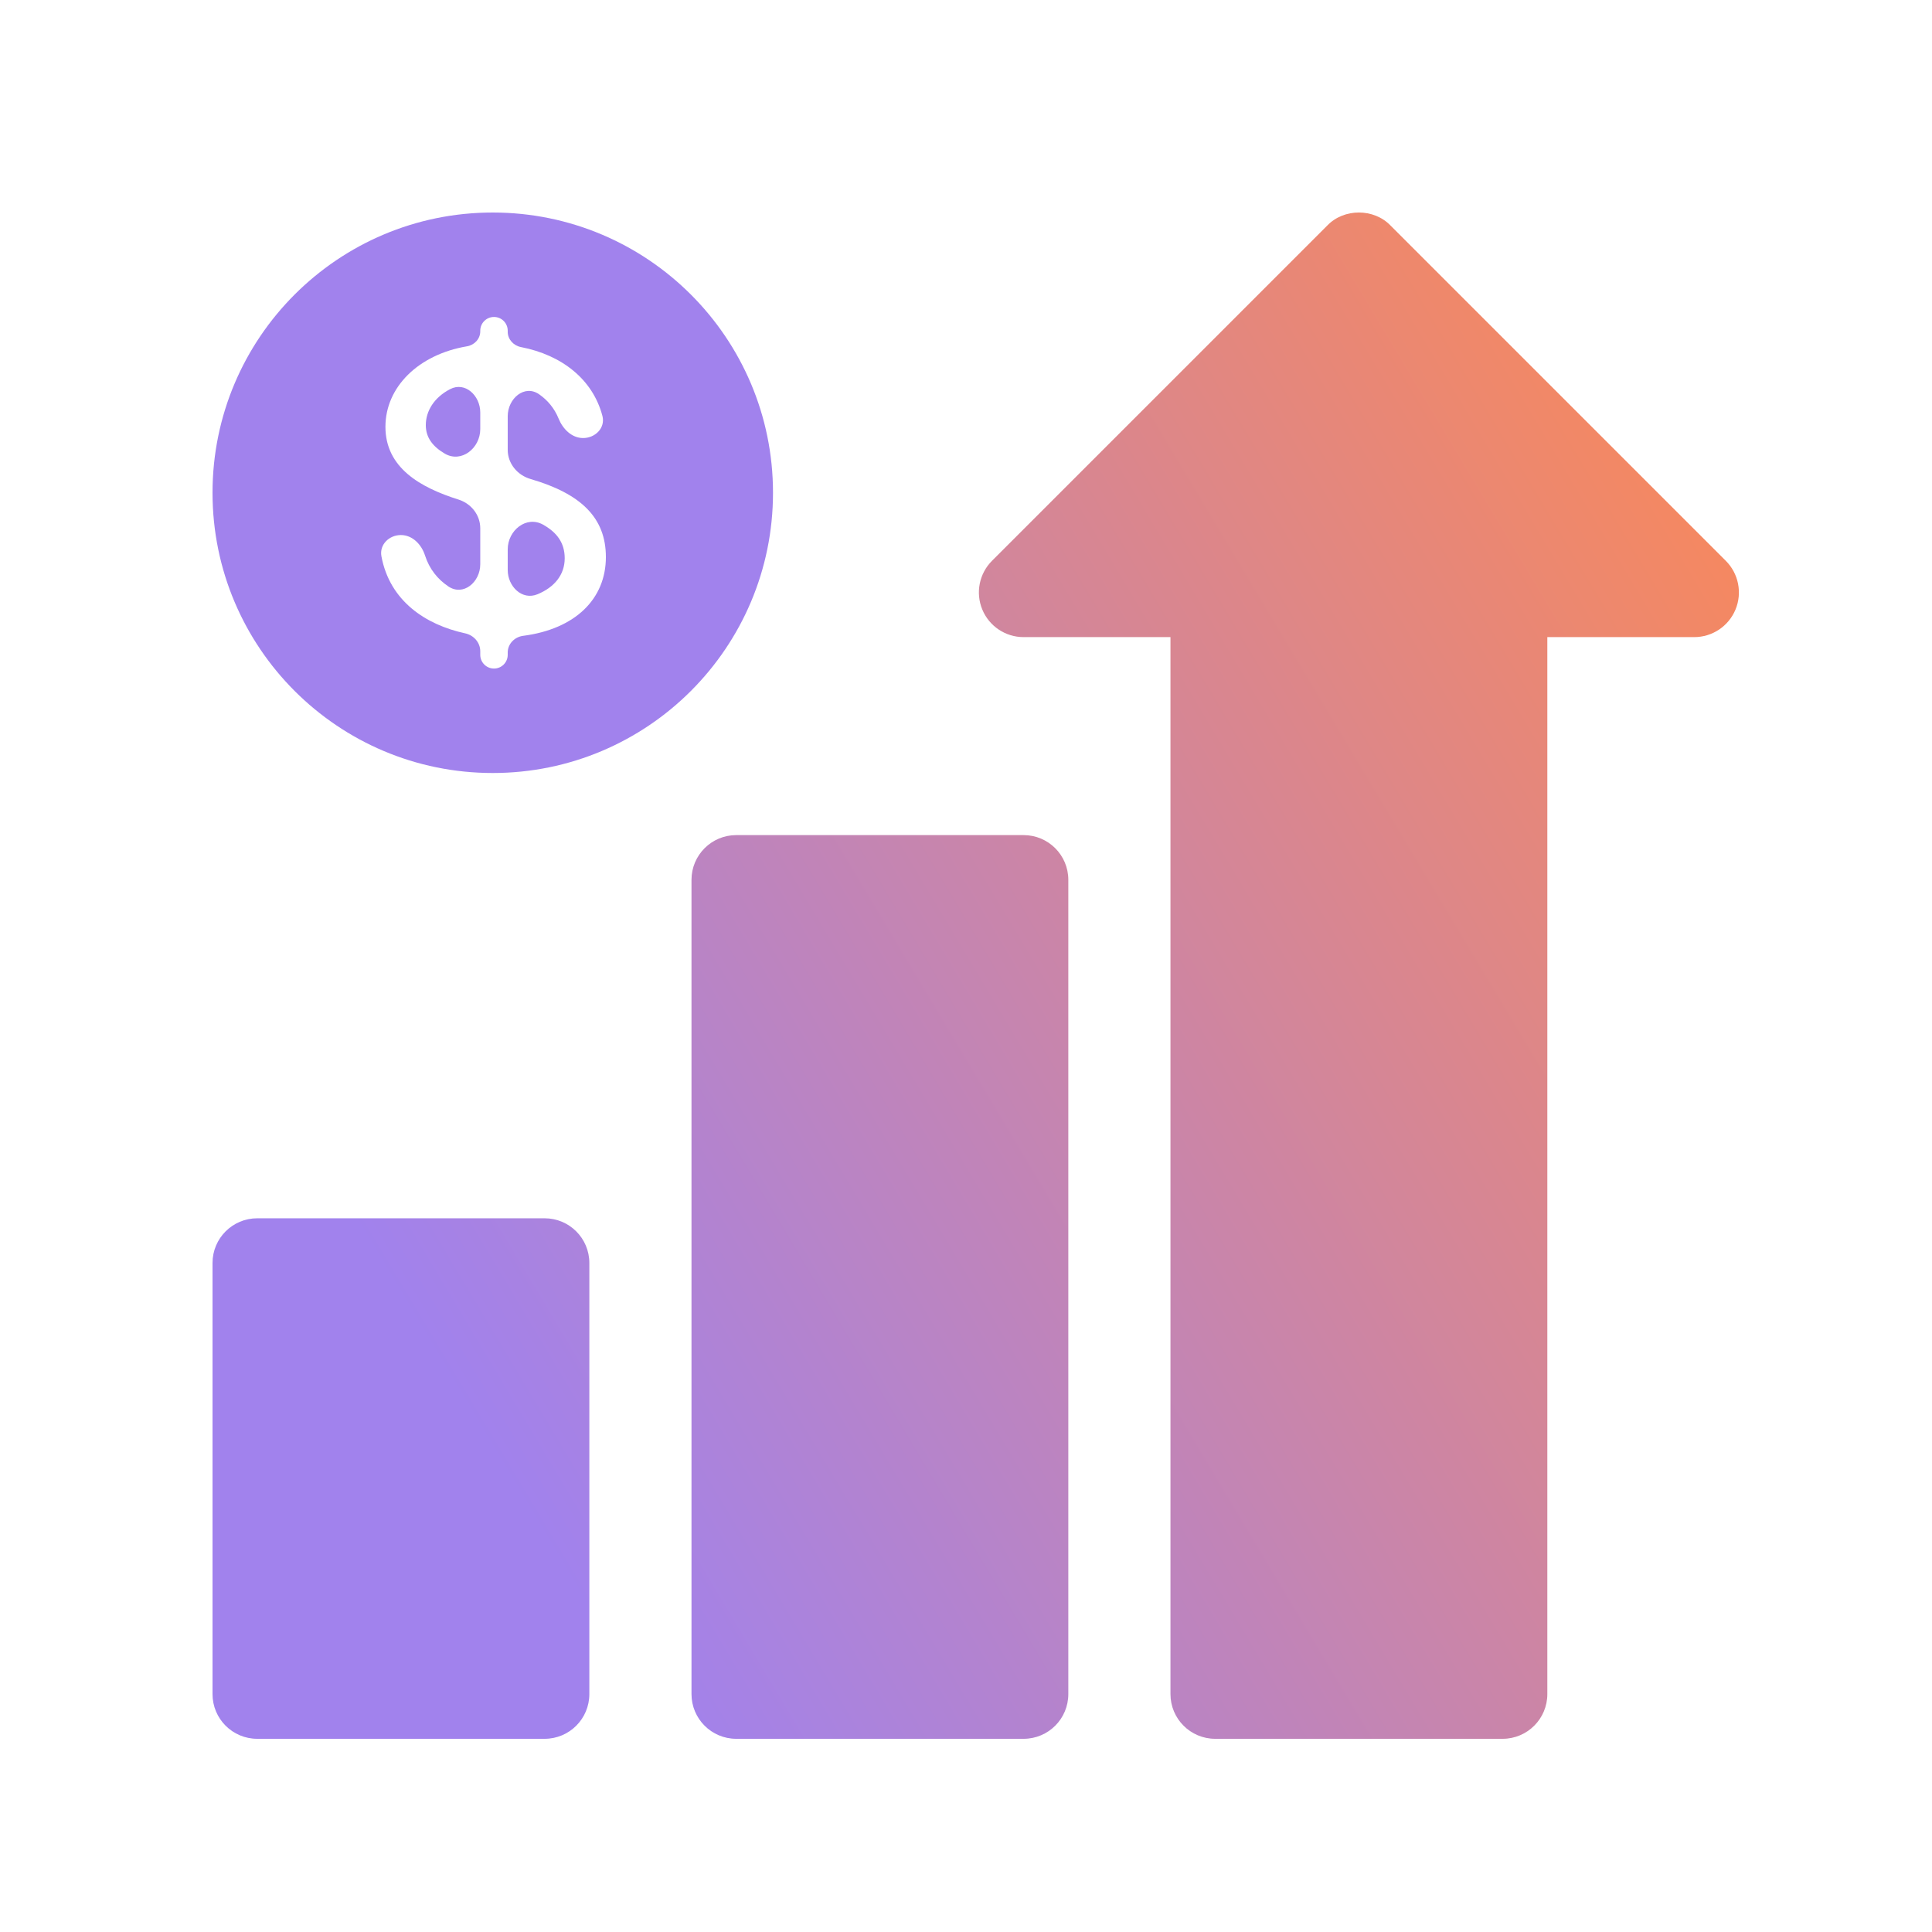
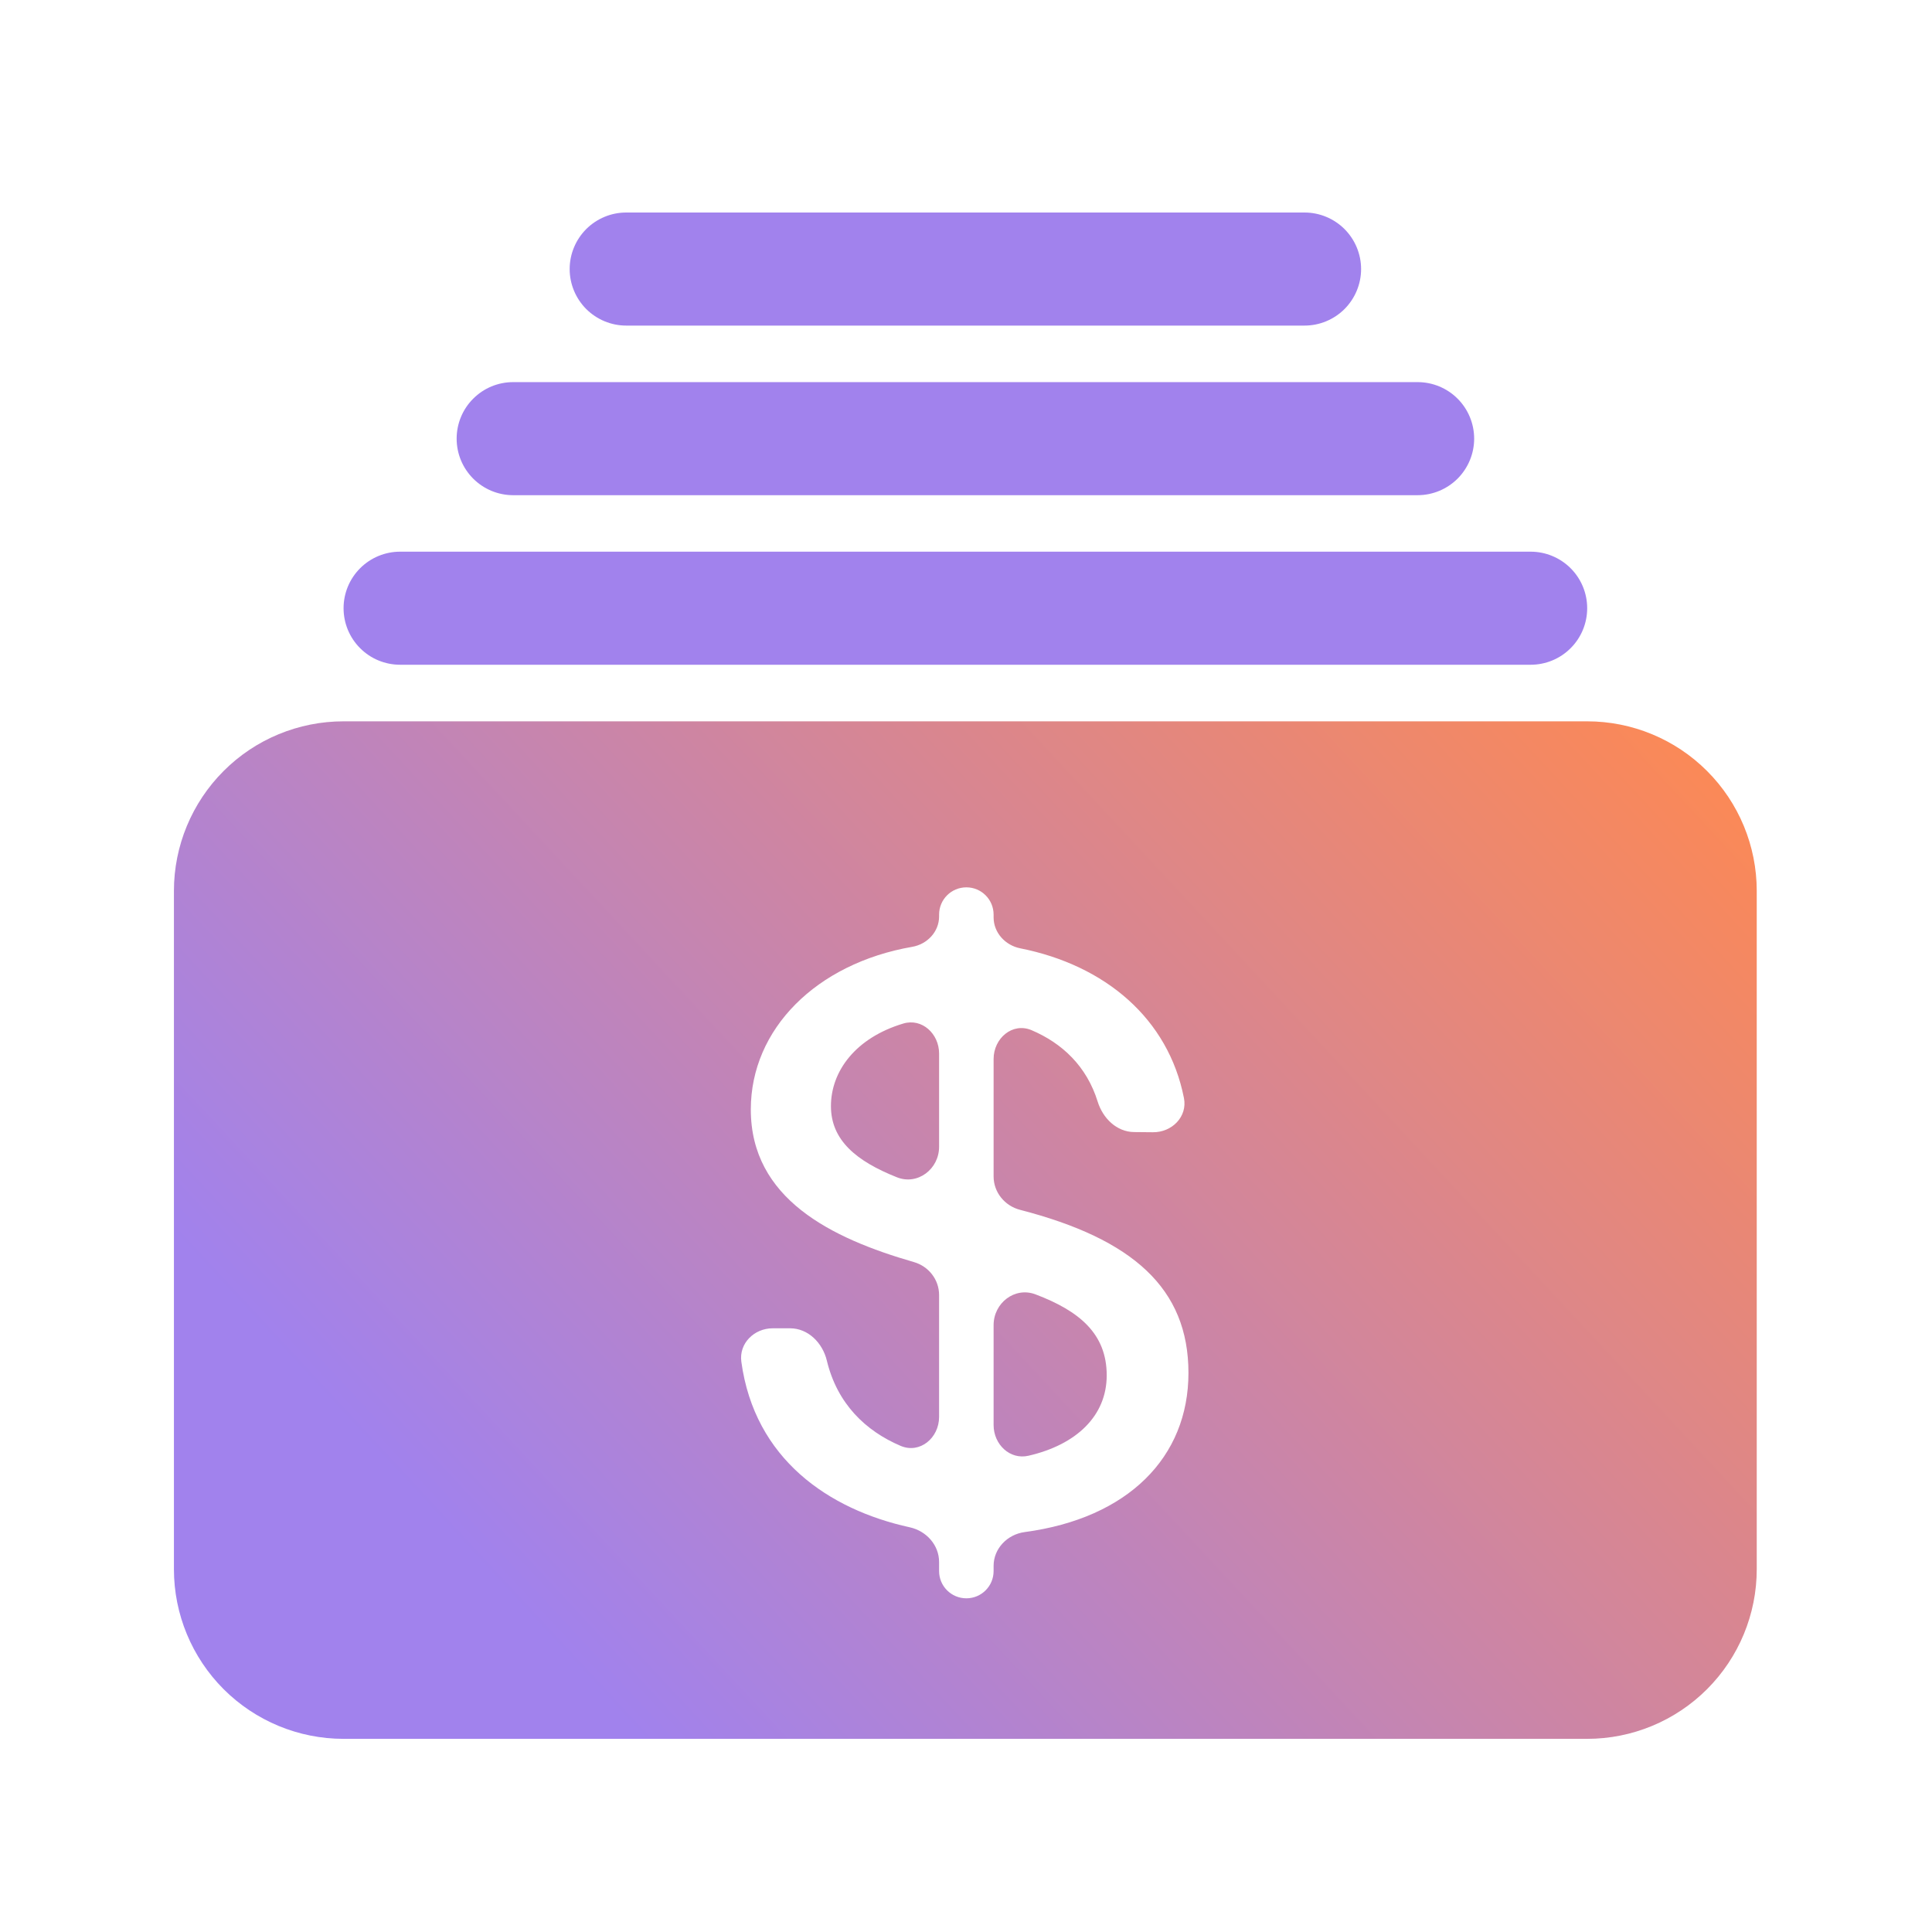
- <svg xmlns="http://www.w3.org/2000/svg" width="48" height="48" viewBox="0 0 48 48" fill="none">
-   <path fill-rule="evenodd" clip-rule="evenodd" d="M42.877 13.933L34.547 5.603C34.133 5.172 33.389 5.172 32.976 5.603L24.646 13.933C24.328 14.251 24.233 14.729 24.405 15.144C24.577 15.559 24.982 15.829 25.431 15.829H29.08V42.089C29.08 42.703 29.578 43.2 30.191 43.2H37.332C37.945 43.2 38.443 42.703 38.443 42.089V15.829H42.092C42.541 15.829 42.946 15.559 43.118 15.144C43.29 14.729 43.195 14.251 42.877 13.933ZM25.431 20.748H18.291C17.678 20.748 17.18 21.245 17.18 21.859V42.089C17.18 42.703 17.678 43.2 18.291 43.2H25.431C26.045 43.2 26.542 42.703 26.542 42.089V21.859C26.542 21.245 26.045 20.748 25.431 20.748ZM6.391 30.268H13.531C14.145 30.268 14.642 30.765 14.642 31.379V42.089C14.642 42.703 14.145 43.2 13.531 43.2H6.391C5.777 43.2 5.28 42.703 5.28 42.089V31.379C5.28 30.765 5.777 30.268 6.391 30.268Z" fill="url(#paint0_linear_1640_913)" />
-   <path fill-rule="evenodd" clip-rule="evenodd" d="M12.242 19.205C16.088 19.205 19.205 16.088 19.205 12.242C19.205 8.397 16.088 5.28 12.242 5.28C8.397 5.28 5.28 8.397 5.28 12.242C5.28 16.088 8.397 19.205 12.242 19.205ZM11.932 16.269C11.932 16.457 12.085 16.61 12.273 16.61C12.462 16.61 12.614 16.457 12.614 16.269V16.212C12.614 15.998 12.784 15.825 12.996 15.797C14.294 15.629 15.053 14.879 15.053 13.84C15.053 12.862 14.434 12.266 13.182 11.901C12.854 11.806 12.614 11.517 12.614 11.176V10.342C12.614 9.899 13.033 9.543 13.396 9.797C13.605 9.943 13.773 10.141 13.878 10.399C13.983 10.658 14.203 10.88 14.482 10.883C14.789 10.886 15.044 10.63 14.967 10.334C14.729 9.427 13.961 8.82 12.943 8.623C12.758 8.587 12.614 8.431 12.614 8.243V8.216C12.614 8.027 12.462 7.875 12.273 7.875C12.085 7.875 11.932 8.027 11.932 8.216V8.232C11.932 8.42 11.787 8.573 11.602 8.604C10.396 8.808 9.576 9.616 9.576 10.604C9.576 11.62 10.439 12.111 11.39 12.411C11.706 12.51 11.932 12.794 11.932 13.125V14.018C11.932 14.465 11.509 14.82 11.138 14.569C10.876 14.392 10.668 14.14 10.559 13.799C10.471 13.526 10.247 13.293 9.96 13.293C9.668 13.293 9.423 13.531 9.476 13.819C9.683 14.935 10.578 15.523 11.556 15.735C11.769 15.781 11.932 15.962 11.932 16.18V16.269ZM11.932 10.661C11.932 11.137 11.461 11.511 11.05 11.27C10.753 11.095 10.579 10.873 10.579 10.563C10.579 10.213 10.784 9.875 11.183 9.668C11.556 9.474 11.932 9.828 11.932 10.248V10.661ZM13.352 14.765C12.971 14.921 12.614 14.571 12.614 14.16V13.649C12.614 13.177 13.078 12.804 13.491 13.034C13.83 13.224 14.03 13.48 14.03 13.871C14.03 14.279 13.775 14.591 13.352 14.765Z" fill="#A182ED" />
+ <svg xmlns="http://www.w3.org/2000/svg" width="42" height="42" viewBox="0 0 42 42" fill="none">
+   <path fill-rule="evenodd" clip-rule="evenodd" d="M38.19 19.367V34.114C38.19 35.092 37.802 36.029 37.11 36.721C36.419 37.412 35.481 37.801 34.504 37.801H7.468C6.49 37.801 5.552 37.412 4.861 36.721C4.17 36.029 3.781 35.092 3.781 34.114V19.367C3.781 18.39 4.17 17.452 4.861 16.761C5.552 16.069 6.49 15.681 7.468 15.681H34.504C35.481 15.681 36.419 16.069 37.11 16.761C37.802 17.452 38.19 18.39 38.19 19.367ZM20.415 34.154C20.415 34.481 20.68 34.746 21.008 34.746C21.335 34.746 21.6 34.481 21.6 34.154V34.041C21.6 33.663 21.9 33.356 22.275 33.306C24.522 33.006 25.836 31.68 25.836 29.846C25.836 28.009 24.626 26.934 22.176 26.301C21.842 26.215 21.6 25.919 21.6 25.575V23.022C21.6 22.571 22.01 22.22 22.425 22.395C23.09 22.678 23.624 23.178 23.863 23.95C23.976 24.311 24.276 24.607 24.654 24.61L25.062 24.614C25.476 24.619 25.818 24.276 25.738 23.871C25.398 22.143 24.027 20.983 22.181 20.616C21.853 20.551 21.6 20.276 21.6 19.942V19.883C21.6 19.555 21.335 19.29 21.008 19.29C20.68 19.29 20.415 19.555 20.415 19.883V19.923C20.415 20.255 20.158 20.526 19.832 20.583C17.741 20.946 16.322 22.374 16.322 24.119C16.322 26.058 18.067 26.918 19.866 27.436C20.188 27.528 20.415 27.818 20.415 28.152V30.803C20.415 31.259 19.998 31.61 19.579 31.432C18.818 31.108 18.201 30.518 17.975 29.579C17.883 29.195 17.57 28.876 17.175 28.876H16.798C16.396 28.876 16.062 29.203 16.116 29.602C16.403 31.716 18.014 32.816 19.777 33.202C20.138 33.281 20.415 33.588 20.415 33.957V34.154ZM20.415 24.93C20.415 25.415 19.948 25.773 19.498 25.593C18.616 25.243 18.064 24.786 18.064 24.047C18.064 23.286 18.601 22.561 19.636 22.251C20.045 22.128 20.415 22.475 20.415 22.902V24.93ZM22.36 31.646C21.953 31.741 21.6 31.398 21.6 30.98V28.807C21.6 28.326 22.06 27.968 22.51 28.138C23.464 28.499 24.059 28.994 24.059 29.899C24.059 30.778 23.402 31.406 22.36 31.646Z" fill="url(#paint0_linear_1632_678)" />
+   <path d="M9.927 9.536C9.927 9.21 10.056 8.897 10.287 8.667C10.517 8.436 10.829 8.307 11.155 8.307H30.818C31.144 8.307 31.456 8.436 31.687 8.667C31.917 8.897 32.047 9.21 32.047 9.536C32.047 9.862 31.917 10.174 31.687 10.405C31.456 10.635 31.144 10.765 30.818 10.765H11.155C10.829 10.765 10.517 10.635 10.287 10.405C10.056 10.174 9.927 9.862 9.927 9.536ZM13.613 7.078H28.36C28.686 7.078 28.998 6.948 29.229 6.718C29.459 6.487 29.589 6.175 29.589 5.849C29.589 5.523 29.459 5.211 29.229 4.98C28.998 4.75 28.686 4.62 28.36 4.62H13.613C13.287 4.62 12.975 4.75 12.744 4.98C12.514 5.211 12.384 5.523 12.384 5.849C12.384 6.175 12.514 6.487 12.744 6.718C12.975 6.948 13.287 7.078 13.613 7.078ZM8.698 14.451H33.275C33.601 14.451 33.914 14.322 34.144 14.091C34.375 13.861 34.504 13.548 34.504 13.222C34.504 12.896 34.375 12.584 34.144 12.353C33.914 12.123 33.601 11.993 33.275 11.993H8.698C8.372 11.993 8.059 12.123 7.829 12.353C7.598 12.584 7.469 12.896 7.469 13.222C7.469 13.548 7.598 13.861 7.829 14.091C8.059 14.322 8.372 14.451 8.698 14.451Z" fill="#A182ED" />
  <defs>
-     <linearGradient id="paint0_linear_1640_913" x1="43.203" y1="5.28" x2="6.805" y2="27.03" gradientUnits="userSpaceOnUse">
+     <linearGradient id="paint0_linear_1632_678" x1="38.19" y1="15.681" x2="14.145" y2="38.03" gradientUnits="userSpaceOnUse">
      <stop stop-color="#FF8950" />
      <stop offset="1" stop-color="#A182ED" />
    </linearGradient>
  </defs>
</svg>
